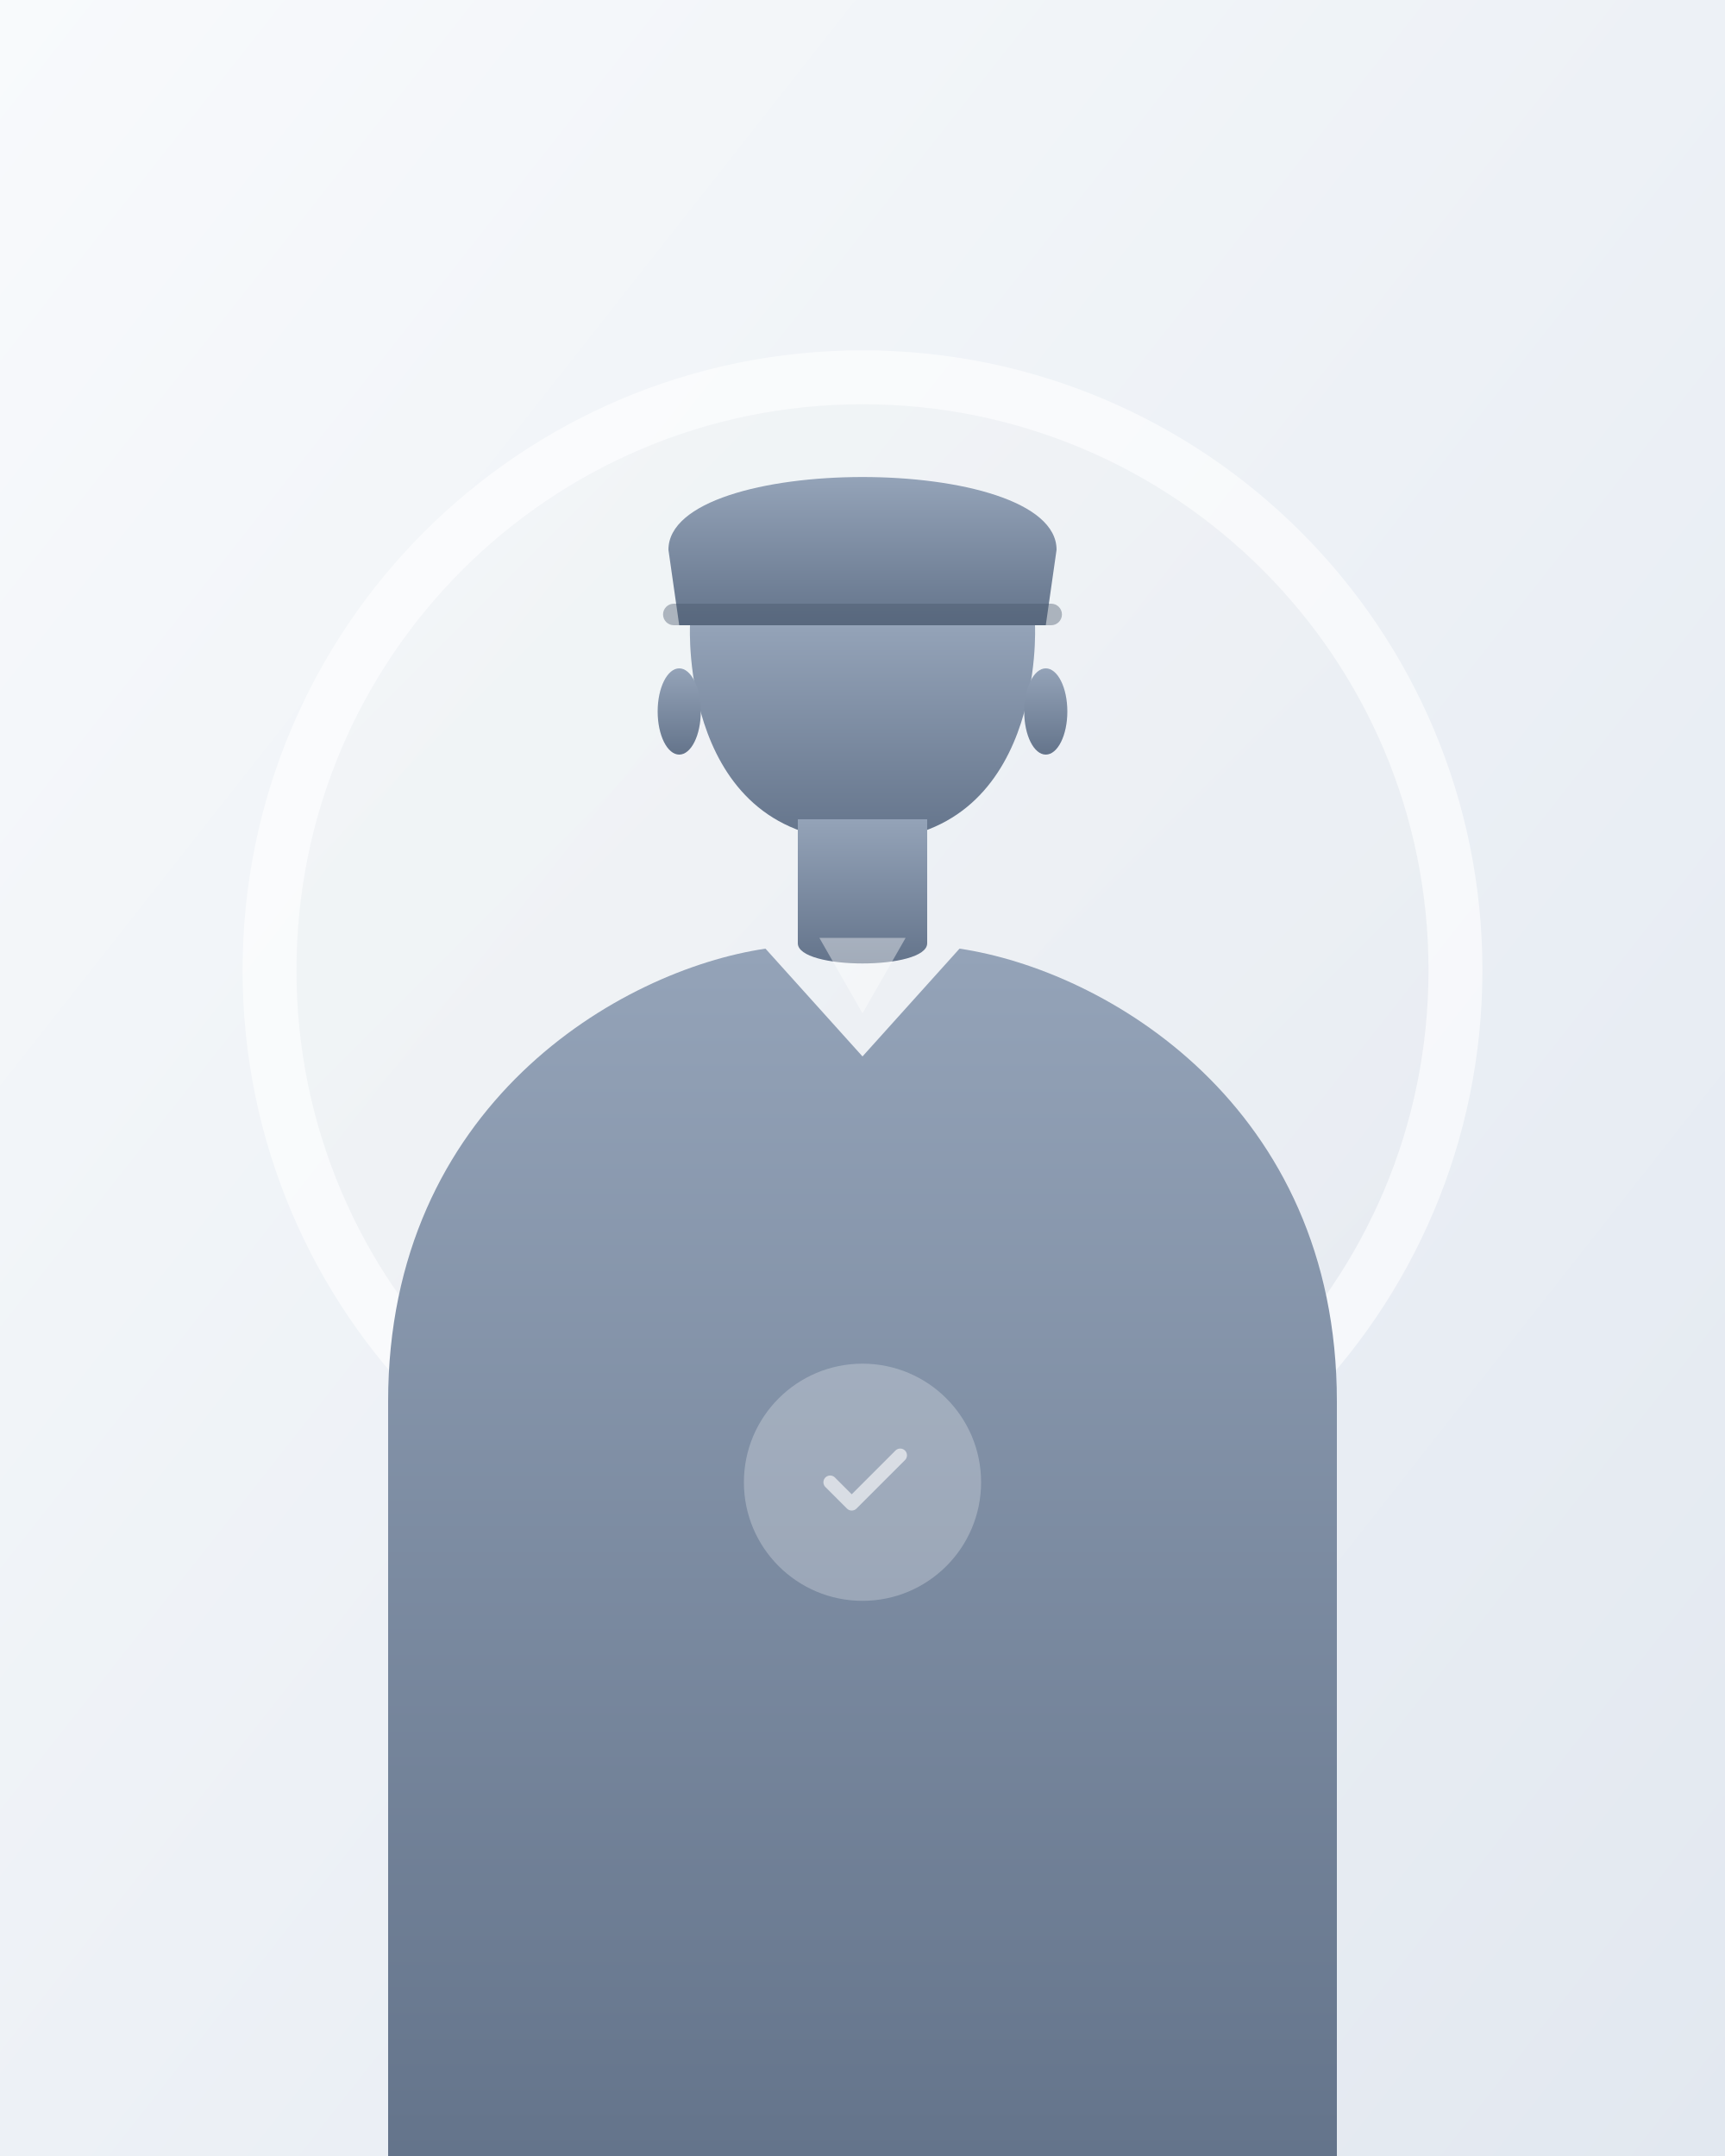
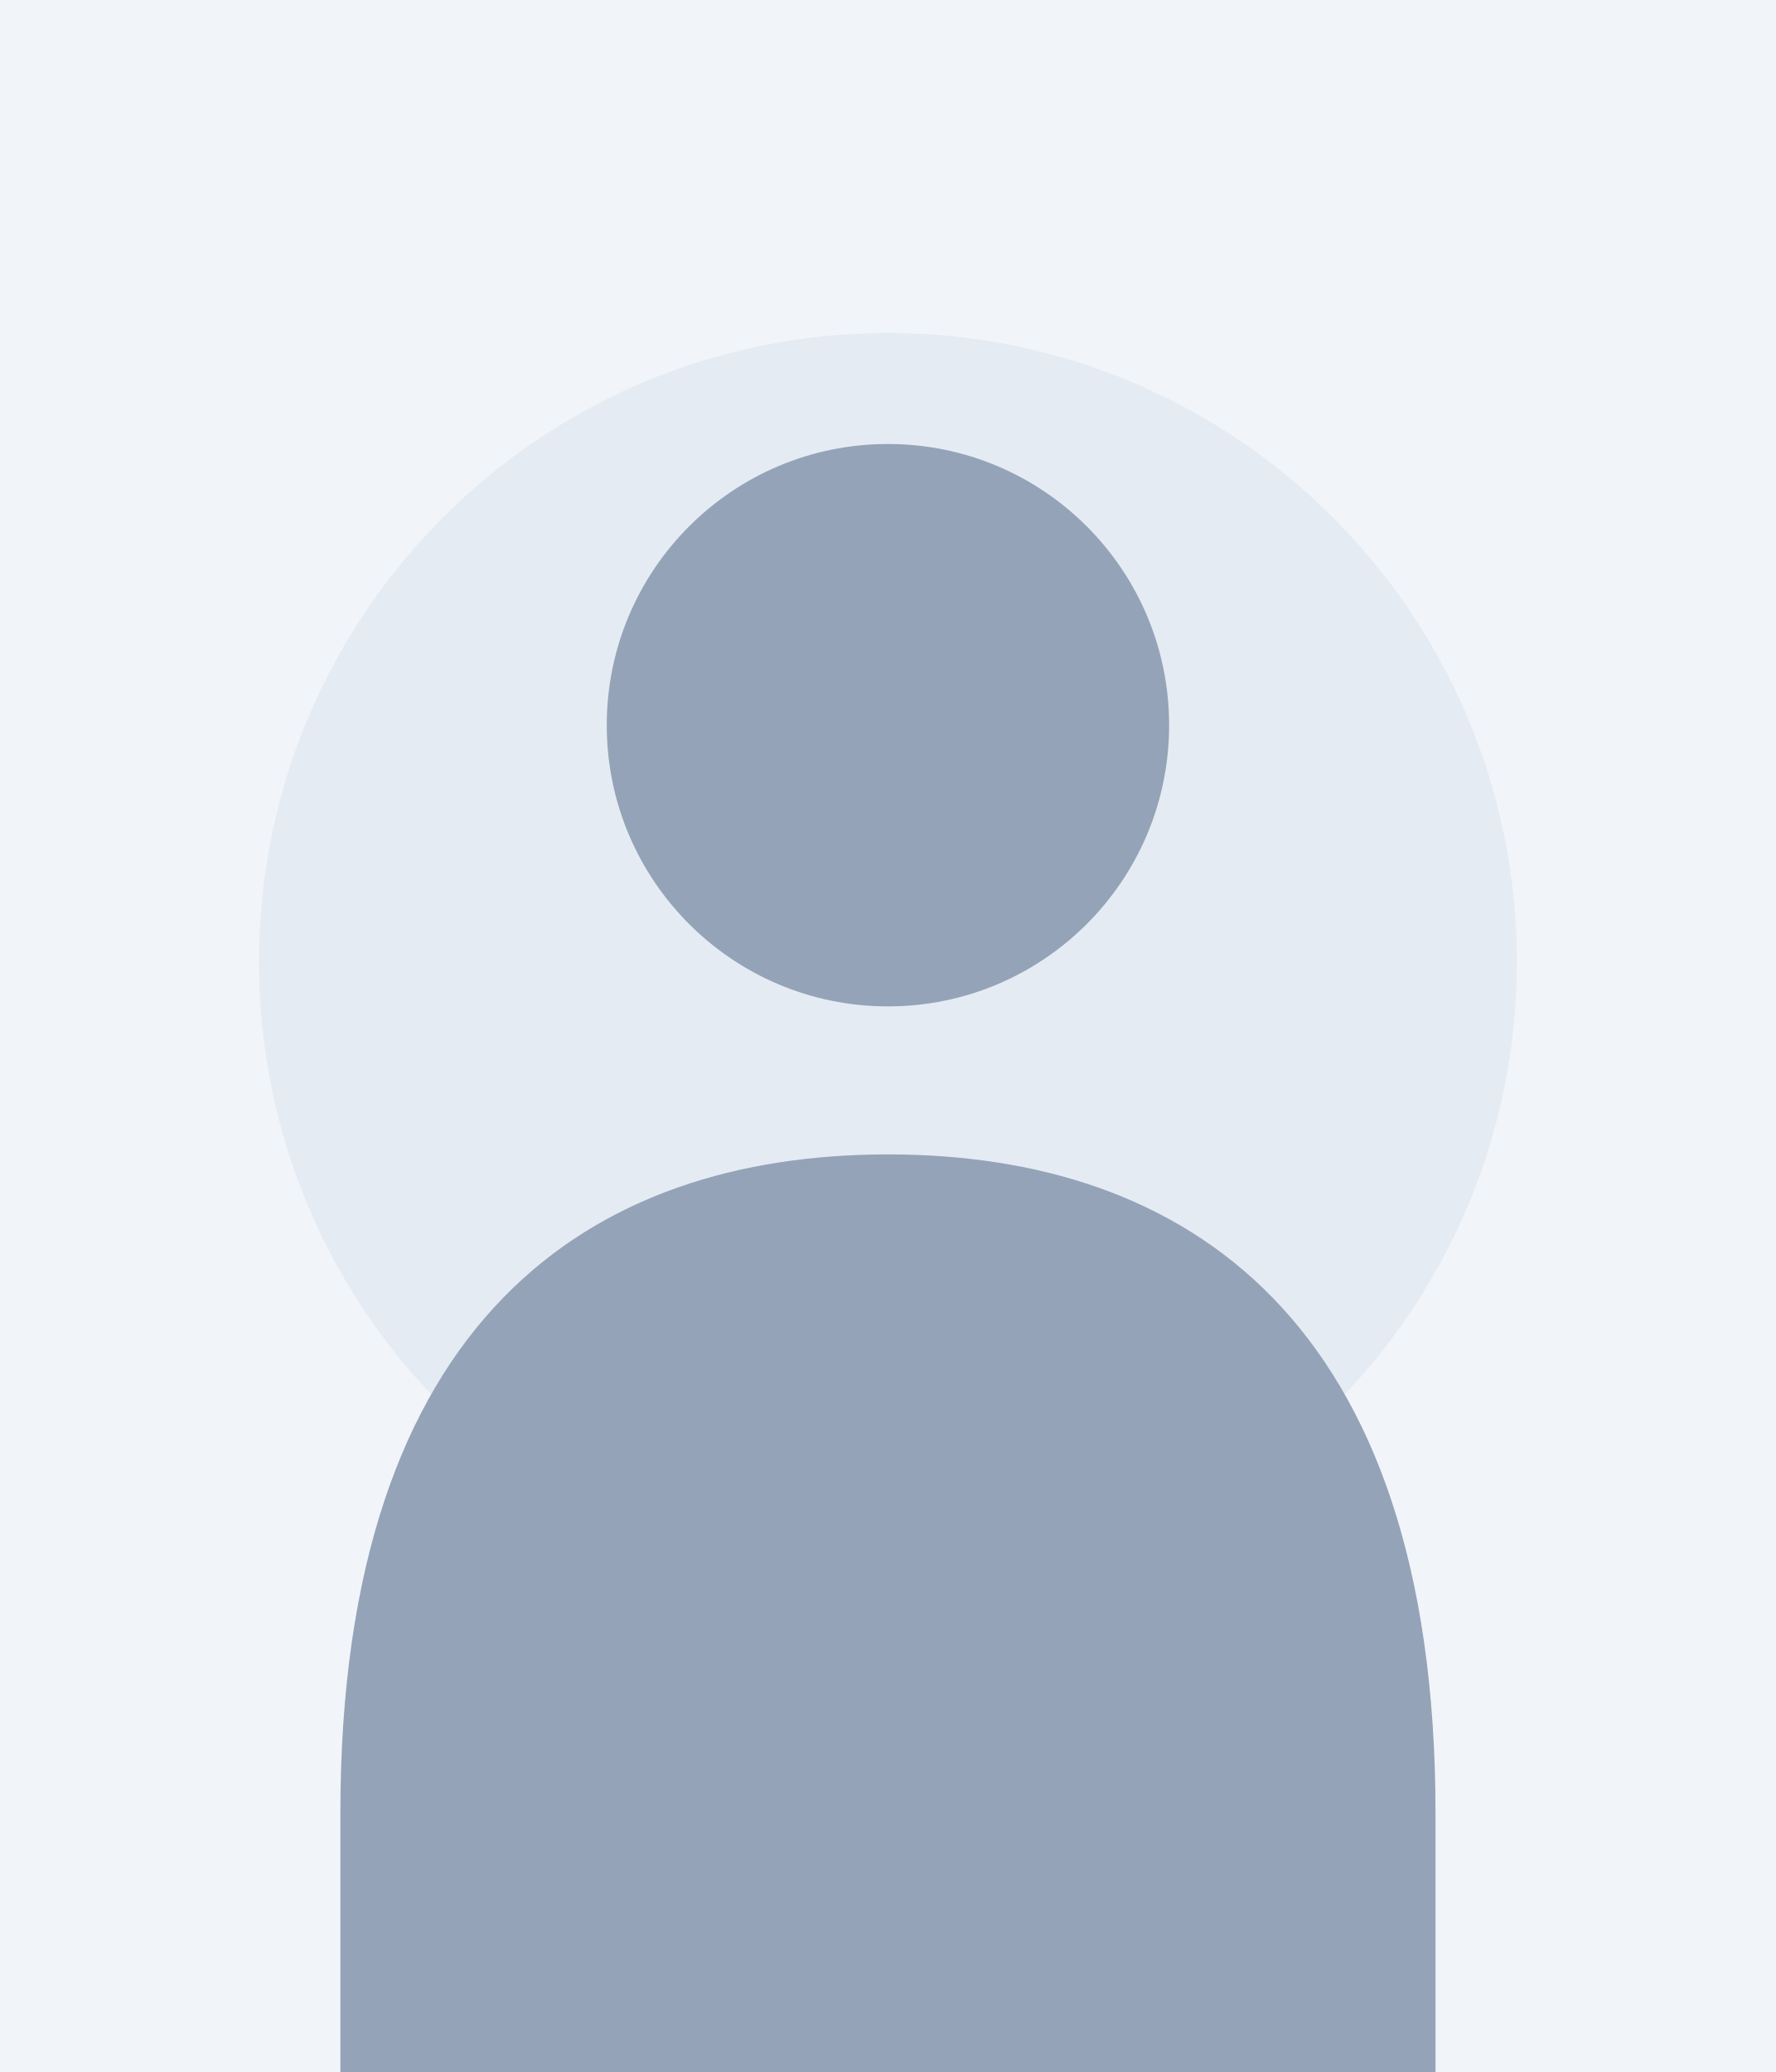
- <svg xmlns="http://www.w3.org/2000/svg" viewBox="0 0 320 400" width="100%" height="100%">
-   <defs>
-     <linearGradient id="bgGrad" x1="0%" y1="0%" x2="100%" y2="100%">
-       <stop offset="0%" stop-color="#f8fafc" />
-       <stop offset="100%" stop-color="#e2e8f0" />
-     </linearGradient>
-     <linearGradient id="avatarGrad" x1="0%" y1="0%" x2="0%" y2="100%">
-       <stop offset="0%" stop-color="#94a3b8" />
-       <stop offset="100%" stop-color="#64748b" />
-     </linearGradient>
-     <linearGradient id="accentGrad" x1="0%" y1="0%" x2="100%" y2="100%">
-       <stop offset="0%" stop-color="#cbd5e1" />
-       <stop offset="100%" stop-color="#94a3b8" />
-     </linearGradient>
-   </defs>
-   <rect width="320" height="400" fill="url(#bgGrad)" />
-   <circle cx="160" cy="180" r="115" fill="#ffffff" opacity="0.6" />
-   <circle cx="160" cy="180" r="105" fill="url(#accentGrad)" opacity="0.15" />
-   <path d="M 124 102 C 124 84, 196 84, 196 102 L 194 116 L 126 116 Z" fill="url(#avatarGrad)" />
-   <rect x="123" y="112" width="74" height="4" rx="2" fill="#475569" opacity="0.4" />
-   <path d="M 128 116 C 128 116, 126 156, 160 156 C 194 156, 192 116, 192 116 Z" fill="url(#avatarGrad)" />
-   <ellipse cx="126" cy="132" rx="4" ry="8" fill="url(#avatarGrad)" />
-   <ellipse cx="194" cy="132" rx="4" ry="8" fill="url(#avatarGrad)" />
-   <path d="M 148 152 L 148 175 C 148 180, 172 180, 172 175 L 172 152 Z" fill="url(#avatarGrad)" />
-   <path d="M 152 174 L 160 188 L 168 174 Z" fill="#ffffff" opacity="0.4" />
-   <path d="M 72 260 C 72 205, 115 180, 142 176 L 160 196 L 178 176 C 205 180, 248 205, 248 260 L 248 400 L 72 400 Z" fill="url(#avatarGrad)" />
-   <circle cx="160" cy="275" r="22" fill="#ffffff" opacity="0.25" />
-   <path d="M 154 275 L 158 279 L 167 270" stroke="#ffffff" stroke-width="2.5" stroke-linecap="round" stroke-linejoin="round" fill="none" opacity="0.6" />
+ <svg xmlns="http://www.w3.org/2000/svg" viewBox="0 0 240 280" width="100%" height="100%">
+   <rect width="240" height="280" fill="#f1f5f9" />
+   <circle cx="120" cy="130" r="85" fill="#e2e8f0" opacity="0.8" />
+   <circle cx="120" cy="98" r="38" fill="#94a3b8" />
+   <path d="M 46 245 C 46 178, 80 156, 120 156 C 160 156, 194 178, 194 245 C 194 262, 194 280, 194 280 L 46 280 Z" fill="#94a3b8" />
</svg>
